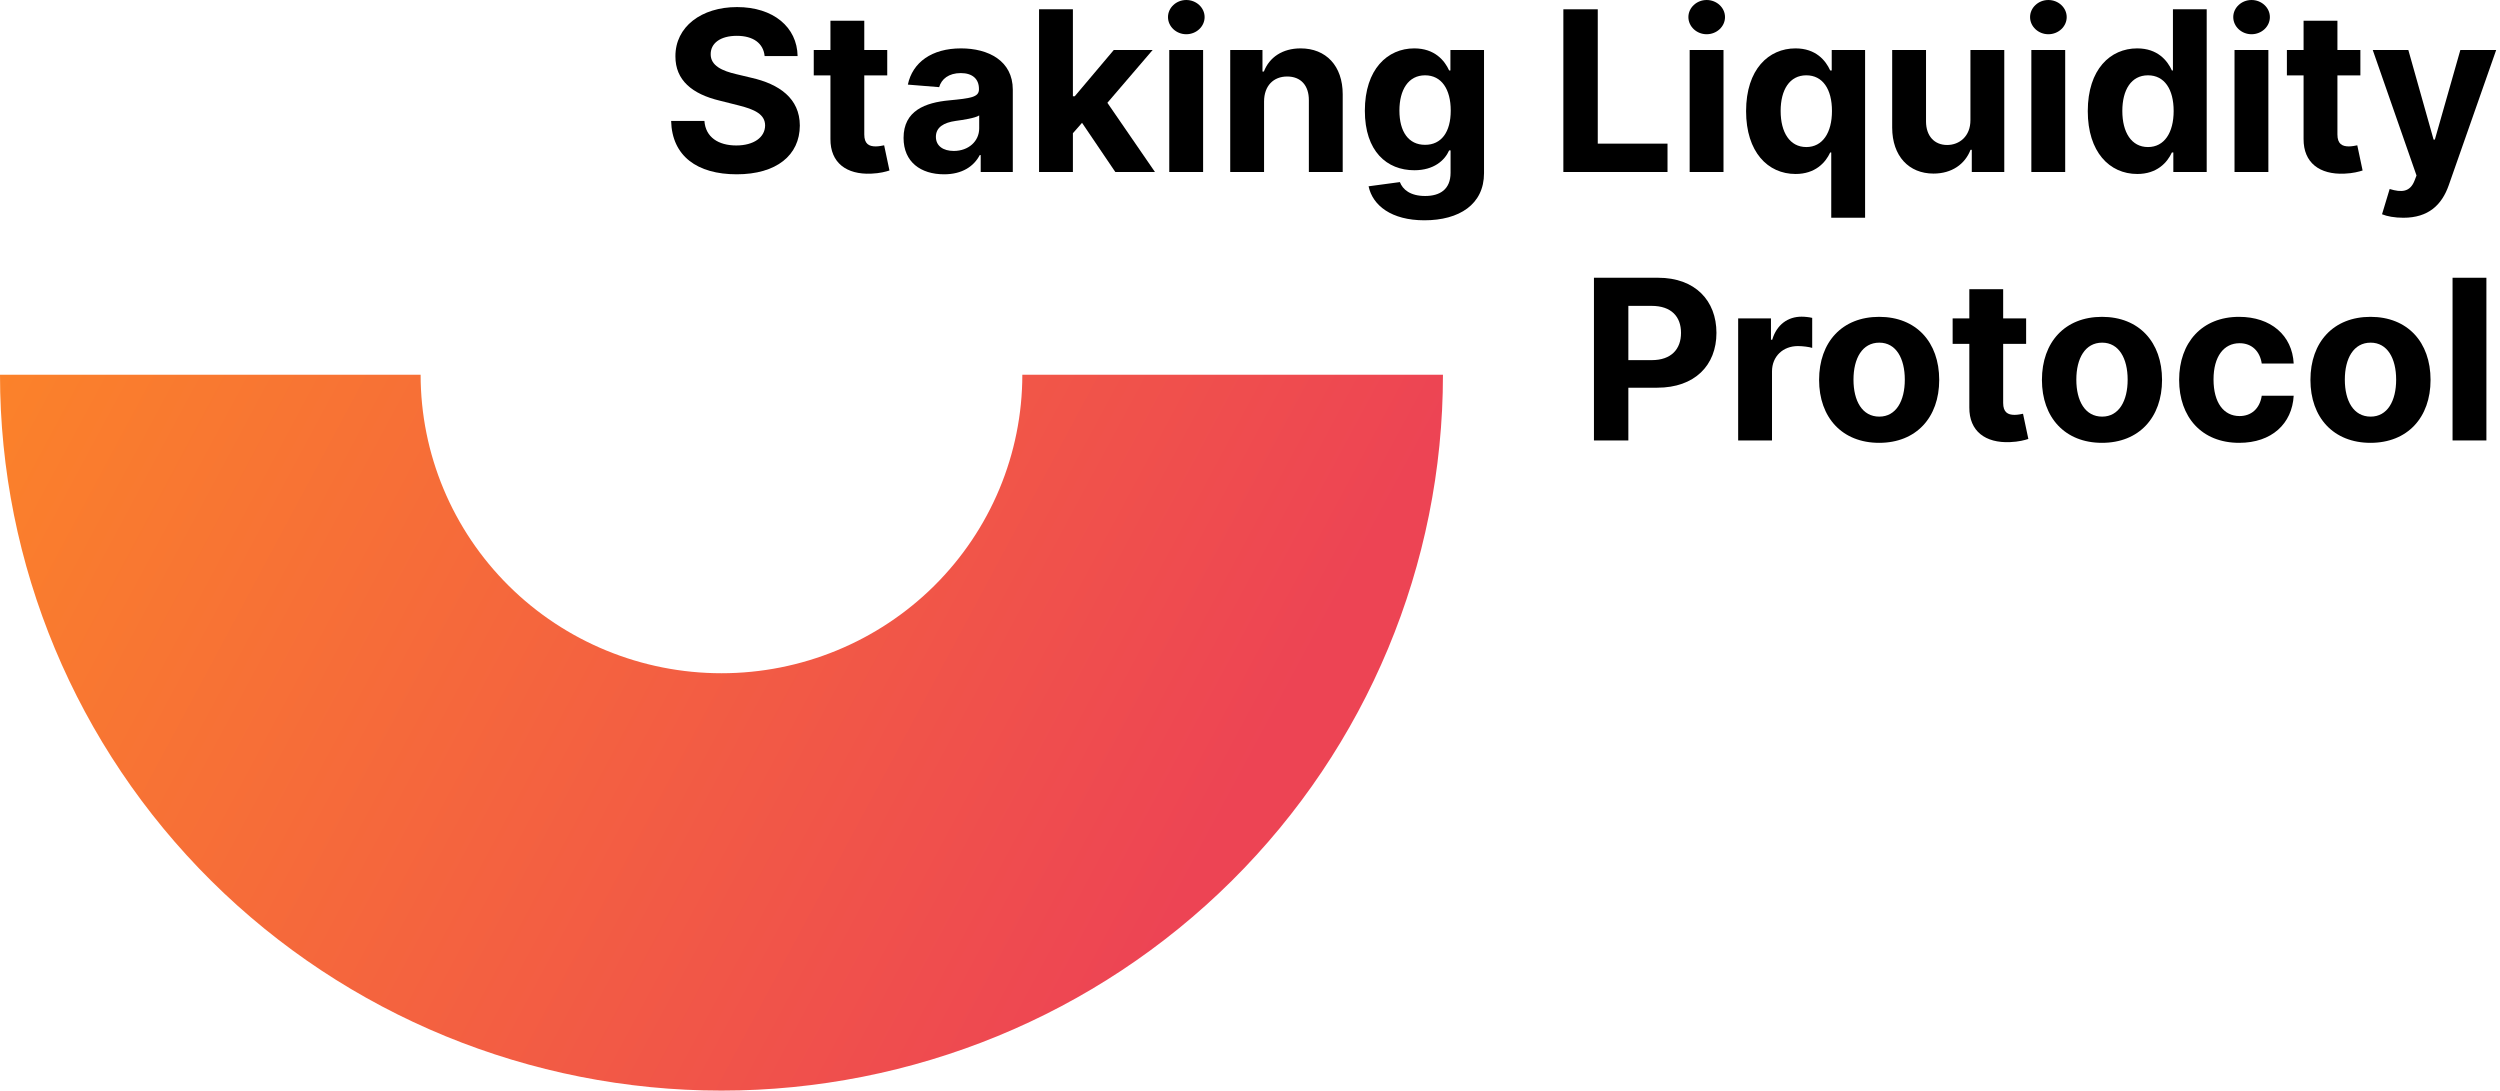
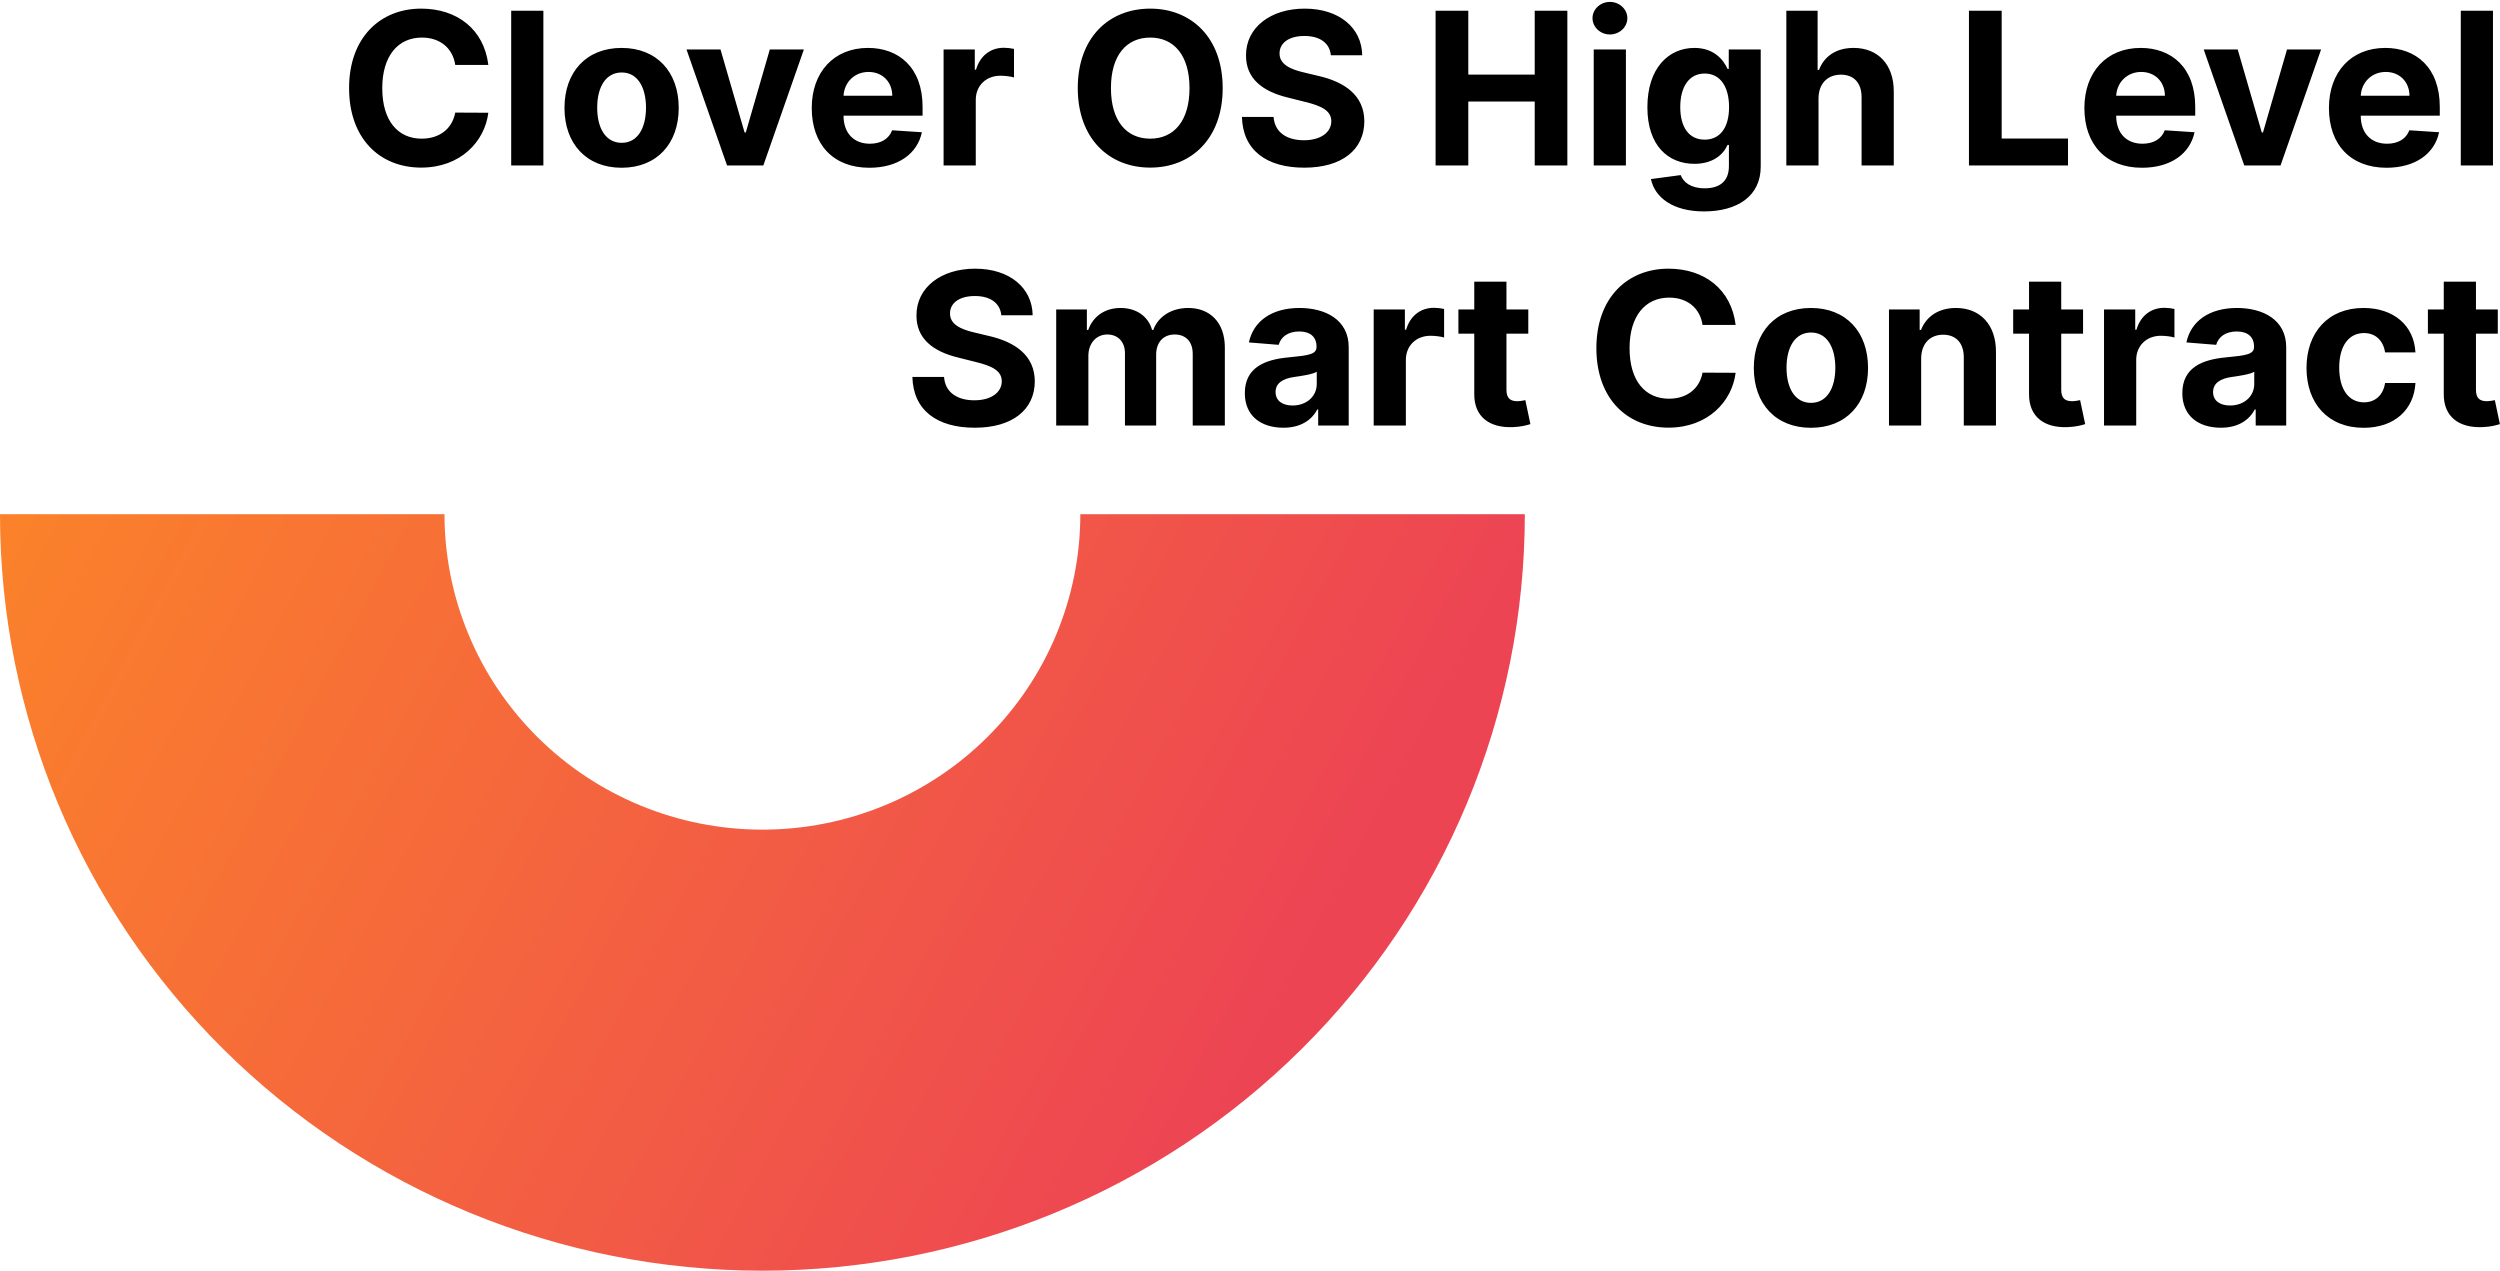
- <svg xmlns="http://www.w3.org/2000/svg" width="447" height="195" viewBox="0 0 447 195" fill="none">
-   <path d="M136.717 10.028H142.612C142.526 4.844 138.265 1.264 131.788 1.264C125.41 1.264 120.737 4.787 120.765 10.071C120.751 14.361 123.776 16.818 128.691 17.997L131.859 18.793C135.026 19.56 136.788 20.469 136.802 22.429C136.788 24.56 134.771 26.009 131.646 26.009C128.45 26.009 126.149 24.531 125.95 21.619H119.998C120.154 27.912 124.657 31.165 131.717 31.165C138.819 31.165 142.995 27.77 143.009 22.443C142.995 17.599 139.345 15.028 134.288 13.892L131.674 13.267C129.146 12.685 127.029 11.747 127.072 9.659C127.072 7.784 128.734 6.406 131.745 6.406C134.686 6.406 136.49 7.741 136.717 10.028Z" fill="black" />
-   <path d="M158.638 8.935H154.533V3.707H148.482V8.935H145.499V13.48H148.482V24.844C148.453 29.119 151.365 31.236 155.754 31.051C157.317 30.994 158.425 30.682 159.036 30.483L158.084 25.98C157.786 26.037 157.146 26.179 156.578 26.179C155.371 26.179 154.533 25.724 154.533 24.048V13.48H158.638V8.935Z" fill="black" />
-   <path d="M168.801 31.165C172.026 31.165 174.114 29.759 175.179 27.727H175.35V30.753H181.088V16.037C181.088 10.838 176.685 8.651 171.827 8.651C166.6 8.651 163.162 11.151 162.324 15.128L167.921 15.582C168.333 14.133 169.625 13.068 171.798 13.068C173.858 13.068 175.037 14.105 175.037 15.895V15.98C175.037 17.386 173.546 17.571 169.753 17.94C165.435 18.338 161.557 19.787 161.557 24.659C161.557 28.977 164.639 31.165 168.801 31.165ZM170.534 26.989C168.673 26.989 167.338 26.122 167.338 24.46C167.338 22.756 168.744 21.918 170.875 21.619C172.196 21.435 174.355 21.122 175.08 20.639V22.954C175.08 25.241 173.191 26.989 170.534 26.989Z" fill="black" />
-   <path d="M185.783 30.753H191.834V23.821L193.468 21.96L199.419 30.753H206.507L197.999 18.381L206.095 8.935H199.149L192.161 17.216H191.834V1.662H185.783V30.753Z" fill="black" />
-   <path d="M209.064 30.753H215.115V8.935H209.064V30.753ZM212.104 6.122C213.908 6.122 215.385 4.744 215.385 3.054C215.385 1.378 213.908 0 212.104 0C210.314 0 208.837 1.378 208.837 3.054C208.837 4.744 210.314 6.122 212.104 6.122Z" fill="black" />
-   <path d="M226.014 18.139C226.028 15.327 227.704 13.679 230.147 13.679C232.576 13.679 234.039 15.27 234.025 17.94V30.753H240.076V16.861C240.076 11.776 237.093 8.651 232.548 8.651C229.309 8.651 226.965 10.242 225.985 12.784H225.73V8.935H219.963V30.753H226.014V18.139Z" fill="black" />
-   <path d="M254.675 39.389C260.911 39.389 265.343 36.548 265.343 30.966V8.935H259.334V12.599H259.107C258.297 10.824 256.521 8.651 252.871 8.651C248.084 8.651 244.036 12.372 244.036 19.801C244.036 27.06 247.97 30.44 252.885 30.44C256.365 30.44 258.311 28.693 259.107 26.889H259.362V30.881C259.362 33.878 257.445 35.043 254.817 35.043C252.146 35.043 250.797 33.878 250.3 32.557L244.703 33.31C245.428 36.747 248.794 39.389 254.675 39.389ZM254.803 25.895C251.834 25.895 250.215 23.537 250.215 19.773C250.215 16.065 251.806 13.466 254.803 13.466C257.743 13.466 259.391 15.952 259.391 19.773C259.391 23.622 257.715 25.895 254.803 25.895Z" fill="black" />
-   <path d="M279.529 30.753H298.151V25.682H285.68V1.662H279.529V30.753Z" fill="black" />
-   <path d="M302.111 30.753H308.162V8.935H302.111V30.753ZM305.151 6.122C306.955 6.122 308.432 4.744 308.432 3.054C308.432 1.378 306.955 0 305.151 0C303.361 0 301.884 1.378 301.884 3.054C301.884 4.744 303.361 6.122 305.151 6.122Z" fill="black" />
-   <path d="M333.478 38.935V8.935H327.512V12.599H327.242C326.433 10.824 324.686 8.651 321.035 8.651C316.248 8.651 312.2 12.372 312.2 19.872C312.2 27.173 316.078 31.108 321.049 31.108C324.572 31.108 326.404 29.077 327.242 27.259H327.427V38.935H333.478ZM327.555 19.844C327.555 23.736 325.879 26.293 322.967 26.293C319.998 26.293 318.379 23.651 318.379 19.844C318.379 16.065 319.97 13.466 322.967 13.466C325.907 13.466 327.555 15.952 327.555 19.844Z" fill="black" />
-   <path d="M352.313 21.463C352.328 24.389 350.325 25.923 348.151 25.923C345.865 25.923 344.387 24.318 344.373 21.747V8.935H338.322V22.827C338.336 27.926 341.319 31.037 345.708 31.037C348.99 31.037 351.347 29.347 352.328 26.79H352.555V30.753H358.365V8.935H352.313V21.463Z" fill="black" />
-   <path d="M363.205 30.753H369.256V8.935H363.205V30.753ZM366.244 6.122C368.048 6.122 369.526 4.744 369.526 3.054C369.526 1.378 368.048 0 366.244 0C364.455 0 362.977 1.378 362.977 3.054C362.977 4.744 364.455 6.122 366.244 6.122Z" fill="black" />
-   <path d="M382.143 31.108C385.666 31.108 387.498 29.077 388.336 27.259H388.592V30.753H394.558V1.662H388.521V12.599H388.336C387.526 10.824 385.779 8.651 382.129 8.651C377.342 8.651 373.294 12.372 373.294 19.872C373.294 27.173 377.171 31.108 382.143 31.108ZM384.061 26.293C381.092 26.293 379.472 23.651 379.472 19.844C379.472 16.065 381.063 13.466 384.061 13.466C387.001 13.466 388.649 15.952 388.649 19.844C388.649 23.736 386.972 26.293 384.061 26.293Z" fill="black" />
-   <path d="M399.533 30.753H405.584V8.935H399.533V30.753ZM402.573 6.122C404.377 6.122 405.854 4.744 405.854 3.054C405.854 1.378 404.377 0 402.573 0C400.783 0 399.306 1.378 399.306 3.054C399.306 4.744 400.783 6.122 402.573 6.122Z" fill="black" />
-   <path d="M422.036 8.935H417.931V3.707H411.88V8.935H408.897V13.48H411.88V24.844C411.852 29.119 414.764 31.236 419.153 31.051C420.715 30.994 421.823 30.682 422.434 30.483L421.482 25.98C421.184 26.037 420.545 26.179 419.977 26.179C418.769 26.179 417.931 25.724 417.931 24.048V13.48H422.036V8.935Z" fill="black" />
-   <path d="M429.714 38.935C434.217 38.935 436.603 36.633 437.839 33.111L446.319 8.935H439.913L435.353 24.957H435.126L430.609 8.935H424.245L432.072 31.378L431.717 32.301C430.921 34.347 429.401 34.446 427.271 33.793L425.907 38.31C426.774 38.679 428.18 38.935 429.714 38.935Z" fill="black" />
-   <path d="M284.998 78.753H291.149V69.321H296.319C303.009 69.321 306.901 65.329 306.901 59.52C306.901 53.739 303.08 49.662 296.475 49.662H284.998V78.753ZM291.149 64.392V54.69H295.296C298.847 54.69 300.566 56.622 300.566 59.52C300.566 62.403 298.847 64.392 295.325 64.392H291.149Z" fill="black" />
-   <path d="M310.783 78.753H316.834V66.409C316.834 63.724 318.794 61.878 321.465 61.878C322.303 61.878 323.453 62.02 324.021 62.205V56.835C323.482 56.707 322.729 56.622 322.118 56.622C319.675 56.622 317.672 58.043 316.877 60.742H316.649V56.935H310.783V78.753Z" fill="black" />
-   <path d="M335.992 79.179C342.612 79.179 346.731 74.648 346.731 67.929C346.731 61.168 342.612 56.651 335.992 56.651C329.373 56.651 325.254 61.168 325.254 67.929C325.254 74.648 329.373 79.179 335.992 79.179ZM336.021 74.492C332.967 74.492 331.404 71.693 331.404 67.886C331.404 64.08 332.967 61.267 336.021 61.267C339.018 61.267 340.58 64.08 340.58 67.886C340.58 71.693 339.018 74.492 336.021 74.492Z" fill="black" />
-   <path d="M362.271 56.935H358.166V51.707H352.115V56.935H349.132V61.48H352.115V72.844C352.086 77.119 354.998 79.236 359.387 79.051C360.95 78.994 362.058 78.682 362.669 78.483L361.717 73.98C361.419 74.037 360.779 74.179 360.211 74.179C359.004 74.179 358.166 73.724 358.166 72.048V61.48H362.271V56.935Z" fill="black" />
-   <path d="M375.836 79.179C382.455 79.179 386.575 74.648 386.575 67.929C386.575 61.168 382.455 56.651 375.836 56.651C369.217 56.651 365.097 61.168 365.097 67.929C365.097 74.648 369.217 79.179 375.836 79.179ZM375.865 74.492C372.811 74.492 371.248 71.693 371.248 67.886C371.248 64.08 372.811 61.267 375.865 61.267C378.862 61.267 380.424 64.08 380.424 67.886C380.424 71.693 378.862 74.492 375.865 74.492Z" fill="black" />
-   <path d="M400.367 79.179C406.177 79.179 409.828 75.77 410.112 70.756H404.401C404.046 73.085 402.512 74.392 400.438 74.392C397.612 74.392 395.779 72.02 395.779 67.844C395.779 63.724 397.626 61.367 400.438 61.367C402.654 61.367 404.075 62.83 404.401 65.003H410.112C409.856 59.96 406.035 56.651 400.339 56.651C393.72 56.651 389.629 61.239 389.629 67.929C389.629 74.562 393.649 79.179 400.367 79.179Z" fill="black" />
-   <path d="M423.844 79.179C430.463 79.179 434.583 74.648 434.583 67.929C434.583 61.168 430.463 56.651 423.844 56.651C417.225 56.651 413.105 61.168 413.105 67.929C413.105 74.648 417.225 79.179 423.844 79.179ZM423.872 74.492C420.818 74.492 419.256 71.693 419.256 67.886C419.256 64.08 420.818 61.267 423.872 61.267C426.87 61.267 428.432 64.08 428.432 67.886C428.432 71.693 426.87 74.492 423.872 74.492Z" fill="black" />
-   <path d="M444.568 49.662H438.517V78.753H444.568V49.662Z" fill="black" />
-   <path d="M1.11901e-05 67C8.22231e-06 100.948 13.591 133.505 37.783 157.51C61.975 181.514 94.787 195 129 195C163.213 195 196.025 181.514 220.217 157.51C244.409 133.505 258 100.948 258 67L182.792 67C182.792 81.156 177.124 94.732 167.036 104.742C156.949 114.751 143.266 120.375 129 120.375C114.734 120.375 101.051 114.751 90.964 104.742C80.876 94.732 75.208 81.156 75.208 67L1.11901e-05 67Z" fill="url(#paint0_linear)" />
+ <svg xmlns="http://www.w3.org/2000/svg" width="423" height="215" viewBox="0 0 423 215" fill="none">
+   <path d="M1.11901e-05 87C8.22231e-06 120.948 13.591 153.505 37.783 177.51C61.975 201.514 94.787 215 129 215C163.213 215 196.025 201.514 220.217 177.51C244.409 153.505 258 120.948 258 87L182.792 87C182.792 101.156 177.124 114.732 167.036 124.742C156.949 134.751 143.266 140.375 129 140.375C114.734 140.375 101.051 134.751 90.964 124.742C80.876 114.732 75.208 101.156 75.208 87L1.11901e-05 87Z" fill="url(#paint0_linear)" />
+   <path d="M82.626 10.984C81.898 4.938 77.321 1.46 71.261 1.46C64.345 1.46 59.065 6.344 59.065 14.909C59.065 23.449 64.256 28.358 71.261 28.358C77.973 28.358 82.026 23.896 82.626 19.077L77.027 19.051C76.503 21.851 74.304 23.462 71.351 23.462C67.375 23.462 64.678 20.509 64.678 14.909C64.678 9.463 67.337 6.357 71.389 6.357C74.419 6.357 76.605 8.108 77.027 10.984H82.626ZM91.94 1.818H86.494V28H91.94V1.818ZM105.174 28.384C111.132 28.384 114.839 24.305 114.839 18.259C114.839 12.173 111.132 8.108 105.174 8.108C99.217 8.108 95.51 12.173 95.51 18.259C95.51 24.305 99.217 28.384 105.174 28.384ZM105.2 24.165C102.451 24.165 101.045 21.646 101.045 18.22C101.045 14.794 102.451 12.263 105.2 12.263C107.897 12.263 109.304 14.794 109.304 18.22C109.304 21.646 107.897 24.165 105.2 24.165ZM136.019 8.364H130.254L126.188 22.413H125.984L121.906 8.364H116.153L123.018 28H129.154L136.019 8.364ZM147.087 28.384C151.945 28.384 155.218 26.018 155.985 22.375L150.948 22.043C150.398 23.538 148.992 24.318 147.176 24.318C144.453 24.318 142.728 22.516 142.728 19.588V19.575H156.1V18.079C156.1 11.406 152.06 8.108 146.87 8.108C141.091 8.108 137.346 12.212 137.346 18.271C137.346 24.497 141.04 28.384 147.087 28.384ZM142.728 16.2C142.843 13.963 144.543 12.173 146.959 12.173C149.324 12.173 150.961 13.861 150.973 16.2H142.728ZM159.654 28H165.1V16.891C165.1 14.474 166.864 12.812 169.267 12.812C170.022 12.812 171.057 12.94 171.569 13.107V8.274C171.083 8.159 170.405 8.082 169.855 8.082C167.657 8.082 165.854 9.361 165.138 11.79H164.934V8.364H159.654V28ZM206.878 14.909C206.878 6.344 201.56 1.46 194.618 1.46C187.638 1.46 182.358 6.344 182.358 14.909C182.358 23.436 187.638 28.358 194.618 28.358C201.56 28.358 206.878 23.474 206.878 14.909ZM201.266 14.909C201.266 20.457 198.632 23.462 194.618 23.462C190.591 23.462 187.971 20.457 187.971 14.909C187.971 9.361 190.591 6.357 194.618 6.357C198.632 6.357 201.266 9.361 201.266 14.909ZM225.182 9.348H230.487C230.411 4.682 226.575 1.46 220.746 1.46C215.006 1.46 210.8 4.631 210.825 9.386C210.812 13.247 213.536 15.459 217.959 16.52L220.81 17.236C223.661 17.926 225.246 18.744 225.259 20.509C225.246 22.426 223.43 23.73 220.618 23.73C217.741 23.73 215.67 22.401 215.491 19.78H210.135C210.276 25.443 214.328 28.371 220.682 28.371C227.074 28.371 230.832 25.315 230.845 20.521C230.832 16.162 227.547 13.848 222.996 12.825L220.643 12.263C218.368 11.739 216.463 10.895 216.501 9.016C216.501 7.328 217.997 6.088 220.707 6.088C223.354 6.088 224.977 7.29 225.182 9.348ZM242.901 28H248.436V17.185H259.673V28H265.196V1.818H259.673V12.621H248.436V1.818H242.901V28ZM269.658 28H275.104V8.364H269.658V28ZM272.393 5.832C274.017 5.832 275.347 4.592 275.347 3.071C275.347 1.562 274.017 0.322 272.393 0.322C270.783 0.322 269.453 1.562 269.453 3.071C269.453 4.592 270.783 5.832 272.393 5.832ZM288.313 35.773C293.925 35.773 297.914 33.216 297.914 28.192V8.364H292.506V11.662H292.301C291.573 10.064 289.975 8.108 286.689 8.108C282.381 8.108 278.738 11.457 278.738 18.143C278.738 24.676 282.279 27.719 286.702 27.719C289.834 27.719 291.586 26.146 292.301 24.523H292.532V28.115C292.532 30.812 290.806 31.861 288.441 31.861C286.037 31.861 284.823 30.812 284.375 29.624L279.338 30.301C279.99 33.395 283.02 35.773 288.313 35.773ZM288.428 23.628C285.756 23.628 284.299 21.506 284.299 18.118C284.299 14.781 285.73 12.442 288.428 12.442C291.074 12.442 292.557 14.679 292.557 18.118C292.557 21.582 291.049 23.628 288.428 23.628ZM307.694 16.648C307.706 14.117 309.253 12.633 311.478 12.633C313.689 12.633 314.993 14.053 314.98 16.469V28H320.426V15.497C320.439 10.895 317.729 8.108 313.638 8.108C310.659 8.108 308.665 9.514 307.77 11.828H307.54V1.818H302.248V28H307.694V16.648ZM333.147 28H349.907V23.436H338.682V1.818H333.147V28ZM362.419 28.384C367.277 28.384 370.55 26.018 371.317 22.375L366.28 22.043C365.73 23.538 364.324 24.318 362.509 24.318C359.786 24.318 358.06 22.516 358.06 19.588V19.575H371.432V18.079C371.432 11.406 367.392 8.108 362.202 8.108C356.423 8.108 352.678 12.212 352.678 18.271C352.678 24.497 356.372 28.384 362.419 28.384ZM358.06 16.2C358.175 13.963 359.875 12.173 362.291 12.173C364.656 12.173 366.293 13.861 366.305 16.2H358.06ZM392.73 8.364H386.964L382.899 22.413H382.695L378.616 8.364H372.864L379.729 28H385.865L392.73 8.364ZM403.798 28.384C408.656 28.384 411.929 26.018 412.696 22.375L407.659 22.043C407.109 23.538 405.703 24.318 403.887 24.318C401.164 24.318 399.439 22.516 399.439 19.588V19.575H412.811V18.079C412.811 11.406 408.771 8.108 403.581 8.108C397.802 8.108 394.056 12.212 394.056 18.271C394.056 24.497 397.751 28.384 403.798 28.384ZM399.439 16.2C399.554 13.963 401.254 12.173 403.67 12.173C406.035 12.173 407.672 13.861 407.684 16.2H399.439ZM421.811 1.818H416.365V28H421.811V1.818ZM169.424 53.348H174.729C174.653 48.682 170.817 45.46 164.988 45.46C159.248 45.46 155.042 48.631 155.067 53.386C155.055 57.247 157.778 59.459 162.201 60.52L165.052 61.236C167.903 61.926 169.488 62.744 169.501 64.508C169.488 66.426 167.673 67.73 164.86 67.73C161.984 67.73 159.913 66.401 159.734 63.78H154.377C154.518 69.443 158.57 72.371 164.924 72.371C171.316 72.371 175.075 69.315 175.087 64.521C175.075 60.162 171.789 57.848 167.238 56.825L164.886 56.263C162.61 55.739 160.705 54.895 160.744 53.016C160.744 51.328 162.239 50.088 164.95 50.088C167.596 50.088 169.219 51.29 169.424 53.348ZM178.708 72H184.154V60.213C184.154 58.04 185.535 56.595 187.35 56.595C189.14 56.595 190.342 57.822 190.342 59.753V72H195.622V60.008C195.622 57.976 196.785 56.595 198.767 56.595C200.505 56.595 201.809 57.682 201.809 59.868V72H207.243V58.794C207.243 54.537 204.711 52.108 201.055 52.108C198.179 52.108 195.941 53.578 195.136 55.828H194.931C194.305 53.553 192.298 52.108 189.6 52.108C186.954 52.108 184.947 53.514 184.129 55.828H183.899V52.364H178.708V72ZM217.144 72.371C220.046 72.371 221.925 71.105 222.884 69.277H223.037V72H228.202V58.756C228.202 54.077 224.239 52.108 219.867 52.108C215.162 52.108 212.069 54.358 211.314 57.938L216.351 58.347C216.722 57.043 217.885 56.084 219.841 56.084C221.695 56.084 222.756 57.017 222.756 58.628V58.705C222.756 59.97 221.414 60.136 218 60.469C214.114 60.827 210.624 62.131 210.624 66.516C210.624 70.402 213.398 72.371 217.144 72.371ZM218.703 68.612C217.029 68.612 215.827 67.832 215.827 66.337C215.827 64.803 217.093 64.048 219.01 63.78C220.199 63.614 222.142 63.332 222.794 62.898V64.981C222.794 67.04 221.094 68.612 218.703 68.612ZM232.427 72H237.873V60.891C237.873 58.474 239.637 56.812 242.041 56.812C242.795 56.812 243.831 56.94 244.342 57.106V52.274C243.856 52.159 243.179 52.082 242.629 52.082C240.43 52.082 238.627 53.361 237.912 55.79H237.707V52.364H232.427V72ZM258.587 52.364H254.892V47.659H249.446V52.364H246.761V56.455H249.446V66.682C249.42 70.53 252.041 72.435 255.991 72.269C257.398 72.217 258.395 71.936 258.945 71.757L258.088 67.704C257.82 67.756 257.244 67.883 256.733 67.883C255.646 67.883 254.892 67.474 254.892 65.966V56.455H258.587V52.364ZM293.669 54.984C292.941 48.938 288.364 45.46 282.304 45.46C275.388 45.46 270.108 50.344 270.108 58.909C270.108 67.449 275.299 72.358 282.304 72.358C289.016 72.358 293.069 67.896 293.669 63.077L288.07 63.051C287.546 65.851 285.347 67.462 282.394 67.462C278.418 67.462 275.721 64.508 275.721 58.909C275.721 53.463 278.38 50.356 282.432 50.356C285.462 50.356 287.648 52.108 288.07 54.984H293.669ZM306.409 72.383C312.366 72.383 316.074 68.305 316.074 62.258C316.074 56.173 312.366 52.108 306.409 52.108C300.451 52.108 296.744 56.173 296.744 62.258C296.744 68.305 300.451 72.383 306.409 72.383ZM306.434 68.165C303.686 68.165 302.279 65.646 302.279 62.22C302.279 58.794 303.686 56.263 306.434 56.263C309.132 56.263 310.538 58.794 310.538 62.22C310.538 65.646 309.132 68.165 306.434 68.165ZM325.061 60.648C325.074 58.117 326.582 56.633 328.781 56.633C330.967 56.633 332.284 58.065 332.271 60.469V72H337.717V59.497C337.717 54.92 335.032 52.108 330.941 52.108C328.027 52.108 325.917 53.54 325.035 55.828H324.805V52.364H319.615V72H325.061V60.648ZM352.454 52.364H348.759V47.659H343.313V52.364H340.629V56.455H343.313V66.682C343.288 70.53 345.908 72.435 349.859 72.269C351.265 72.217 352.262 71.936 352.812 71.757L351.955 67.704C351.687 67.756 351.112 67.883 350.6 67.883C349.513 67.883 348.759 67.474 348.759 65.966V56.455H352.454V52.364ZM356.001 72H361.447V60.891C361.447 58.474 363.212 56.812 365.615 56.812C366.369 56.812 367.405 56.94 367.916 57.106V52.274C367.43 52.159 366.753 52.082 366.203 52.082C364.004 52.082 362.202 53.361 361.486 55.79H361.281V52.364H356.001V72ZM375.769 72.371C378.671 72.371 380.55 71.105 381.509 69.277H381.662V72H386.827V58.756C386.827 54.077 382.864 52.108 378.492 52.108C373.787 52.108 370.694 54.358 369.939 57.938L374.976 58.347C375.347 57.043 376.51 56.084 378.466 56.084C380.32 56.084 381.381 57.017 381.381 58.628V58.705C381.381 59.97 380.039 60.136 376.625 60.469C372.739 60.827 369.249 62.131 369.249 66.516C369.249 70.402 372.023 72.371 375.769 72.371ZM377.328 68.612C375.654 68.612 374.452 67.832 374.452 66.337C374.452 64.803 375.718 64.048 377.635 63.78C378.824 63.614 380.767 63.332 381.419 62.898V64.981C381.419 67.04 379.719 68.612 377.328 68.612ZM399.924 72.383C405.153 72.383 408.439 69.315 408.694 64.803H403.555C403.235 66.899 401.855 68.075 399.988 68.075C397.444 68.075 395.795 65.94 395.795 62.182C395.795 58.474 397.457 56.352 399.988 56.352C401.983 56.352 403.261 57.669 403.555 59.625H408.694C408.464 55.087 405.025 52.108 399.899 52.108C393.941 52.108 390.26 56.237 390.26 62.258C390.26 68.229 393.877 72.383 399.924 72.383ZM422.626 52.364H418.931V47.659H413.485V52.364H410.8V56.455H413.485V66.682C413.46 70.53 416.08 72.435 420.031 72.269C421.437 72.217 422.434 71.936 422.984 71.757L422.127 67.704C421.859 67.756 421.283 67.883 420.772 67.883C419.685 67.883 418.931 67.474 418.931 65.966V56.455H422.626V52.364Z" fill="black" />
  <defs>
-     <linearGradient id="paint0_linear" x1="258" y1="195" x2="4.277" y2="59.02" gradientUnits="userSpaceOnUse">
+     <linearGradient id="paint0_linear" x1="258" y1="215" x2="4.277" y2="79.02" gradientUnits="userSpaceOnUse">
      <stop offset="0.198" stop-color="#ED4454" />
      <stop offset="1" stop-color="#FB822A" />
    </linearGradient>
  </defs>
</svg>
